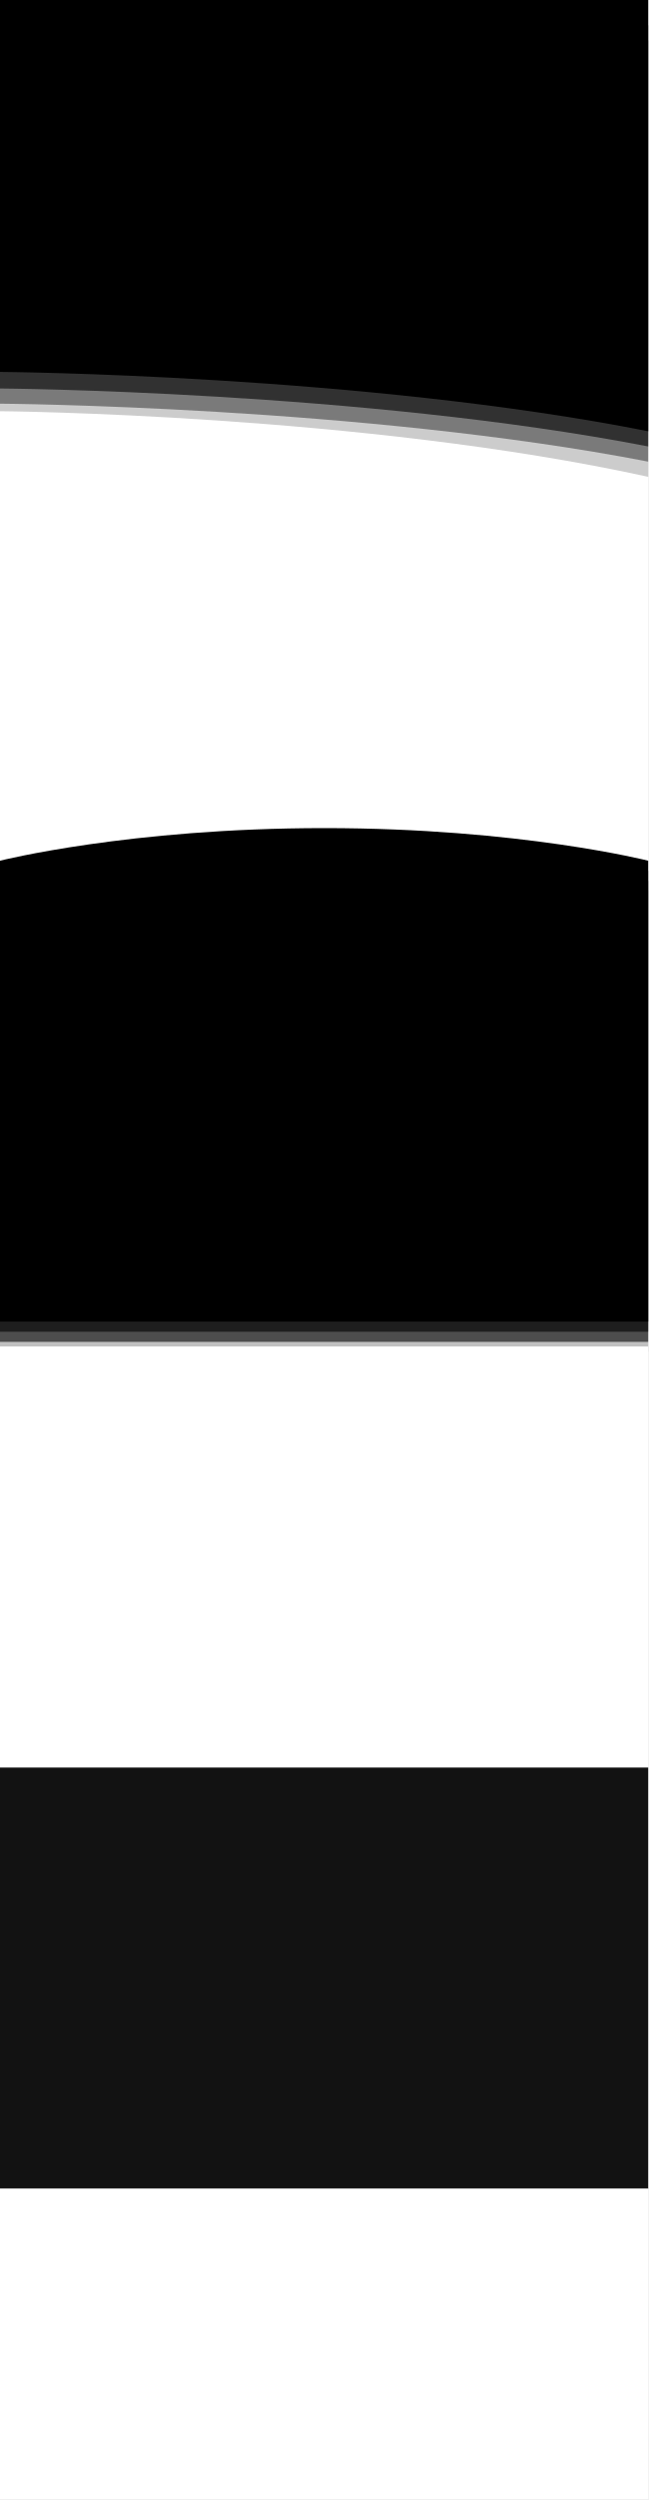
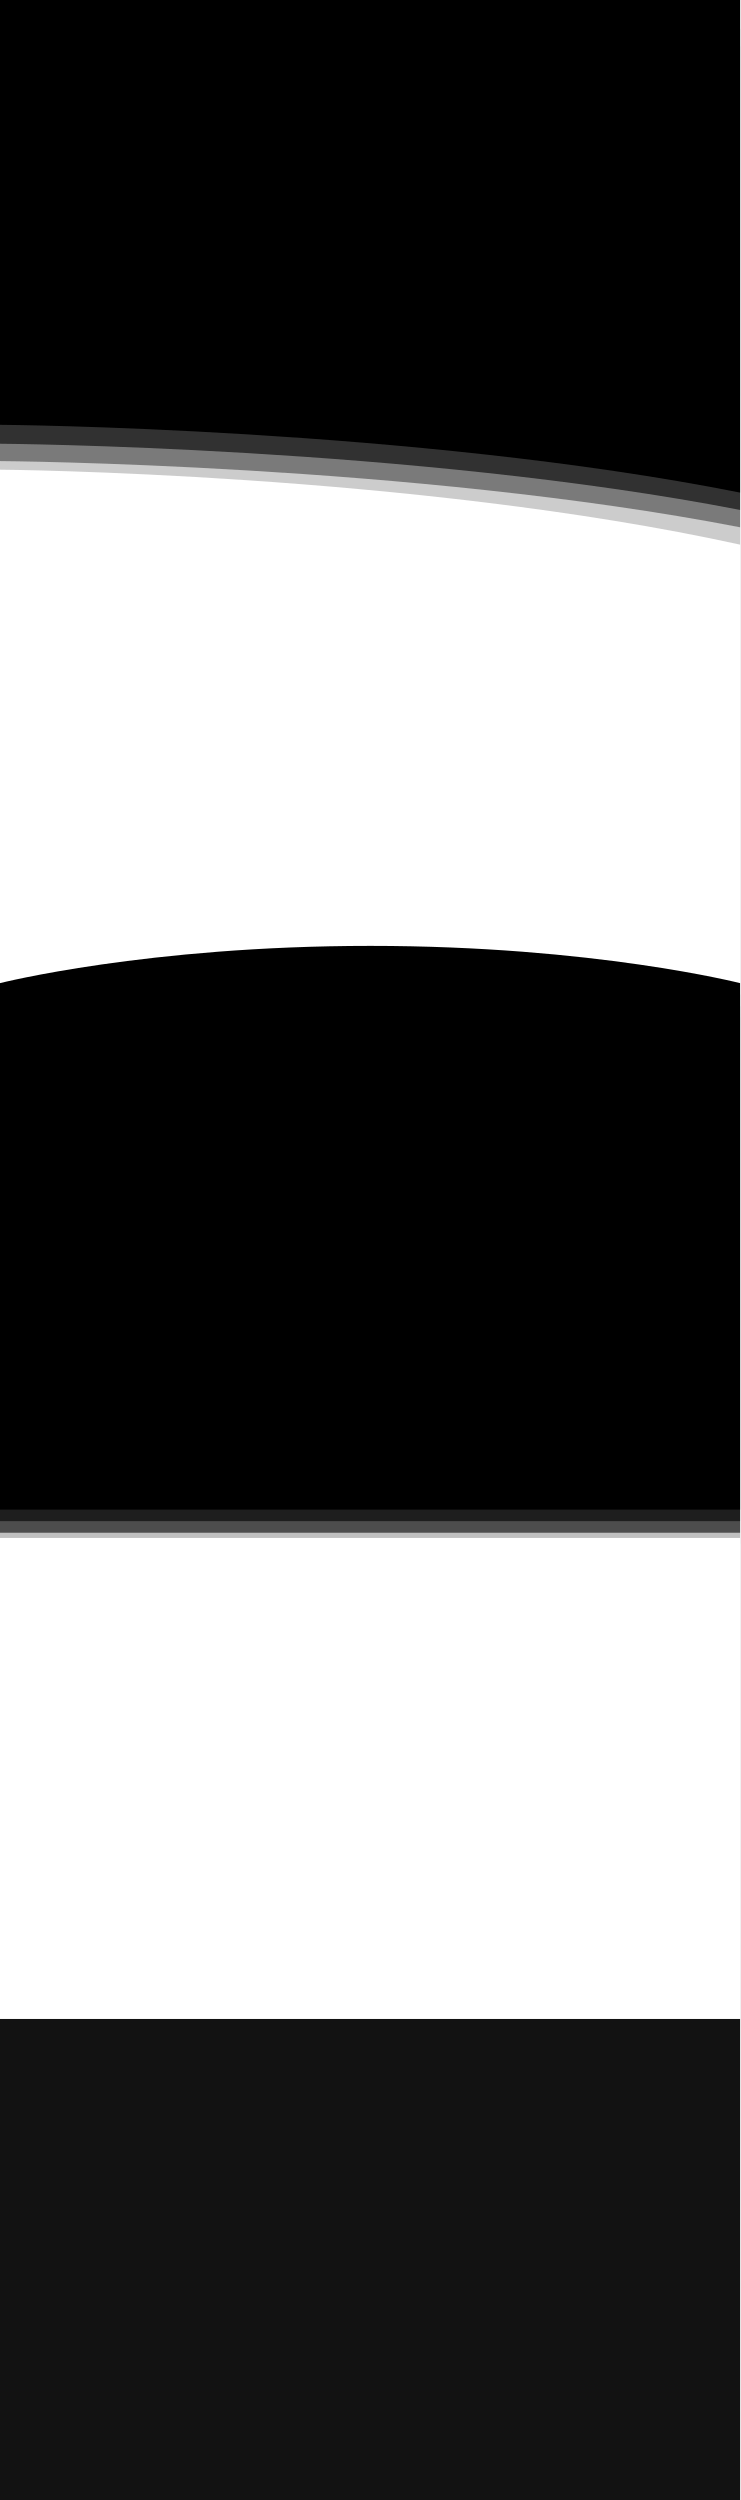
- <svg xmlns="http://www.w3.org/2000/svg" width="1280" height="4937" viewBox="0 0 1280 4937" fill="none">
+ <svg xmlns="http://www.w3.org/2000/svg" preserveAspectRatio="none" width="1280" height="4324" viewBox="0 0 1280 4324" fill="none">
  <rect y="684" width="1280" height="1070" fill="white" />
  <path d="M0 0H1280V852C715.5 739.868 0 734.748 0 734.748V0Z" fill="black" />
  <path d="M0 50H1280V882C715.5 772.5 0 767.5 0 767.5V50Z" fill="black" fill-opacity="0.6" />
  <path d="M0 80H1280V912C715.5 802.5 0 797.5 0 797.5V80Z" fill="black" fill-opacity="0.4" />
  <path d="M0 0H1280V942C715.5 818.023 0 812.362 0 812.362V0Z" fill="black" fill-opacity="0.2" />
  <path d="M0 1700.42C0 1700.42 254 1636 640.5 1636C1027 1636 1280 1700.42 1280 1700.42V2611H0V1700.42Z" fill="black" />
  <path d="M0 1720.42C0 1720.42 254 1646 640.5 1646C1027 1646 1280 1720.42 1280 1720.42V2631H0V1720.42Z" fill="black" fill-opacity="0.6" />
  <path d="M0 1740.42C0 1740.42 254 1666 640.5 1666C1027 1666 1280 1740.42 1280 1740.42V2651H0V1740.42Z" fill="black" fill-opacity="0.6" />
  <path d="M0 1759.42C0 1759.42 254 1685 640.5 1685C1027 1685 1280 1759.42 1280 1759.42V2670H0V1759.42Z" fill="black" fill-opacity="0.2" />
  <rect y="2660" width="1280" height="832" fill="white" />
  <rect y="3492" width="1280" height="832" fill="#121212" />
-   <rect y="4324" width="1280" height="613" fill="white" />
</svg>
